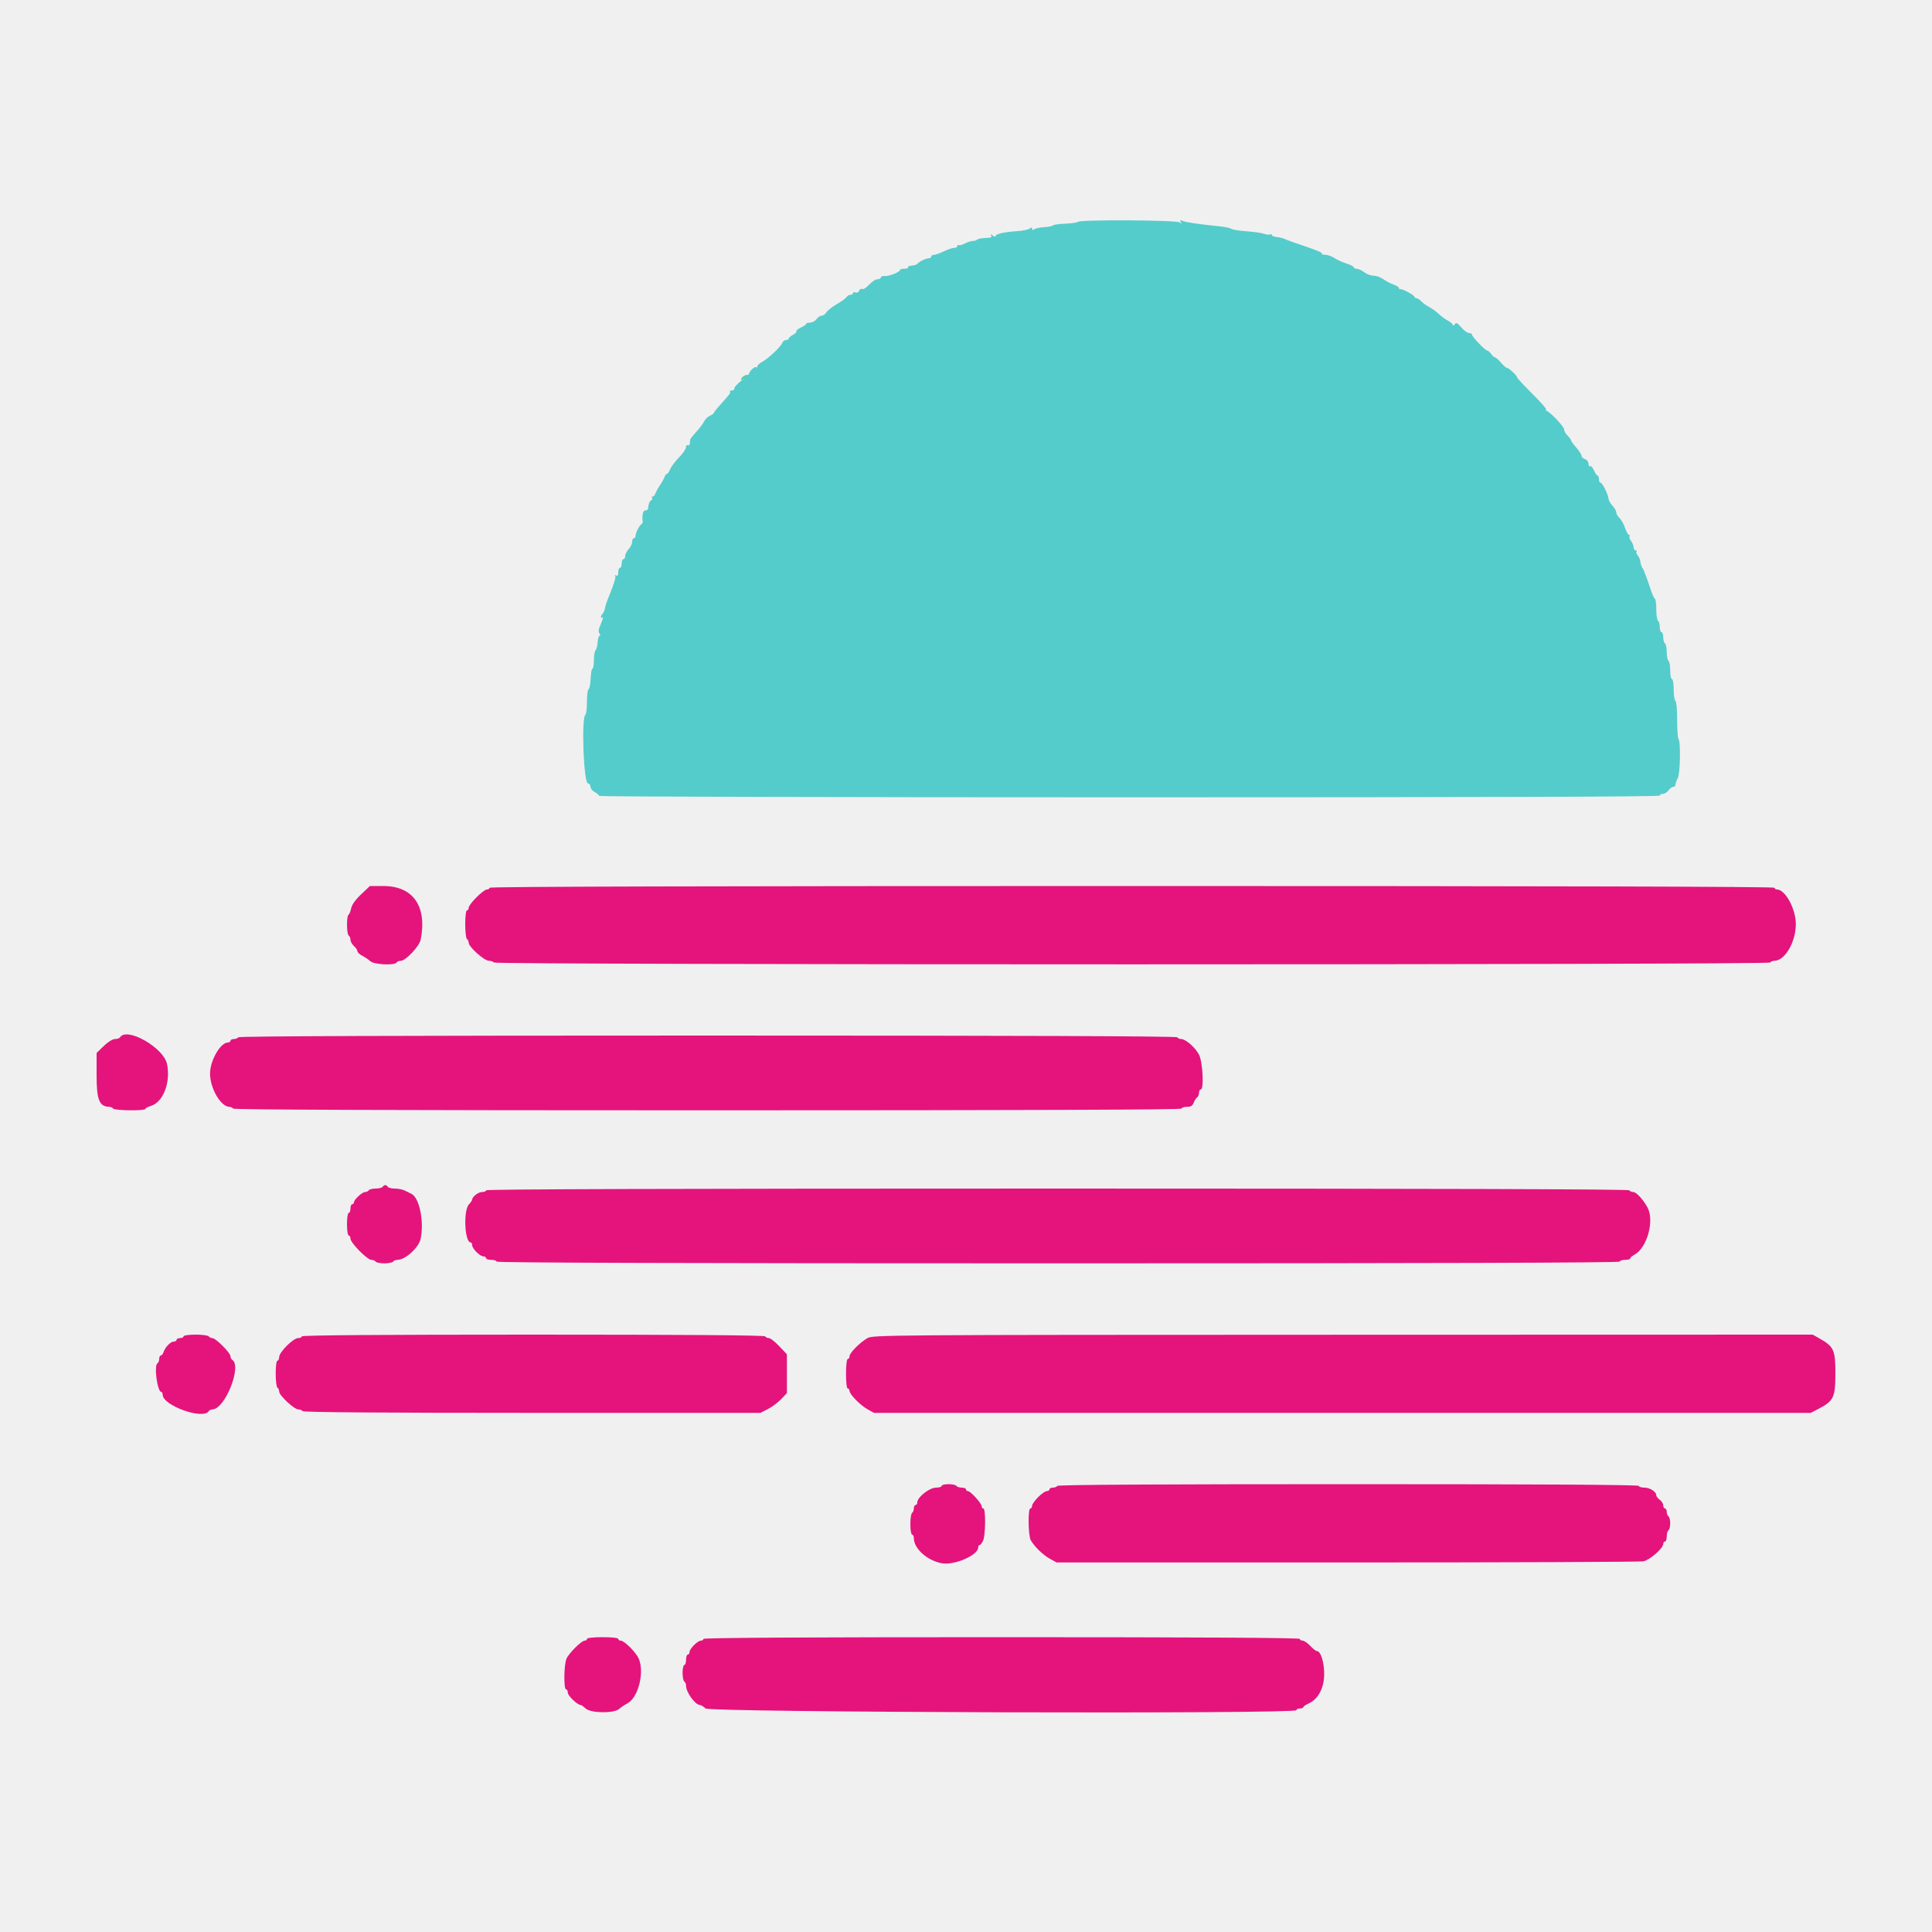
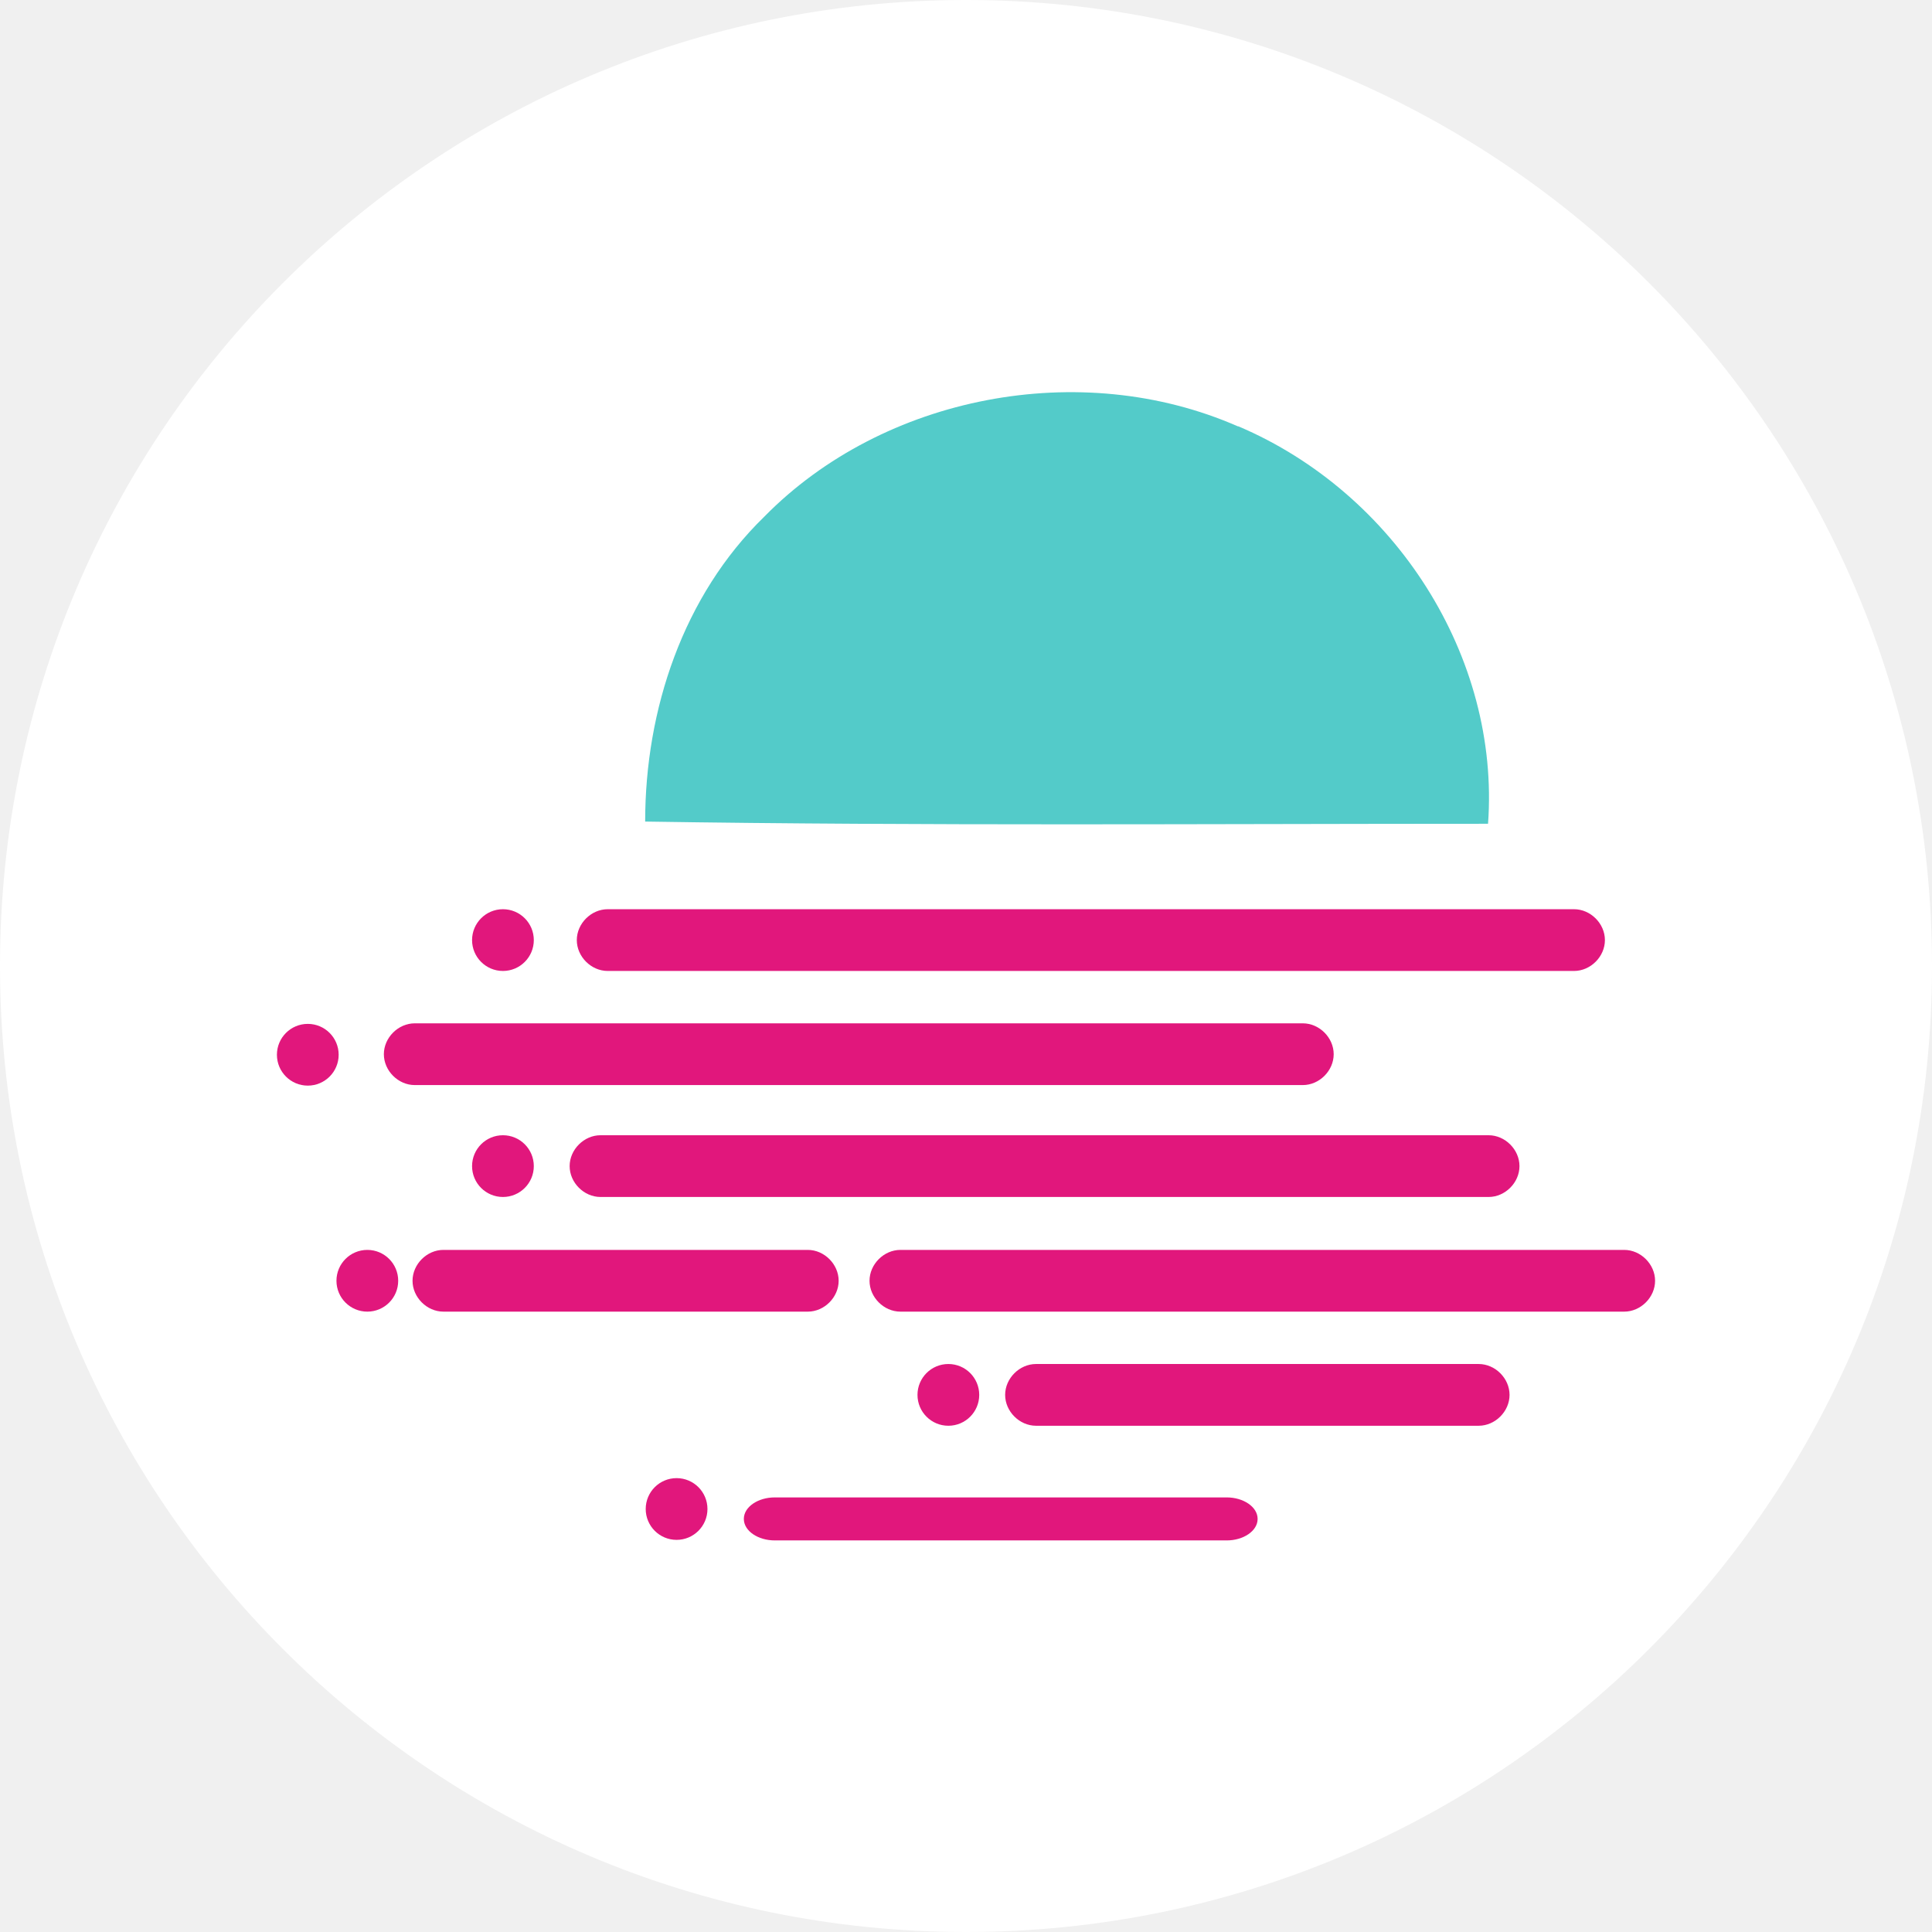
- <svg xmlns="http://www.w3.org/2000/svg" width="500" height="500" viewBox="0 0 500 500" fill="none">
-   <path fill-rule="evenodd" clip-rule="evenodd" d="M93.444 231.467C91.986 232.851 91.057 234.155 90.872 235.076C90.713 235.869 90.407 236.629 90.192 236.761C89.647 237.098 89.698 241.784 90.25 242.125C90.498 242.278 90.7 242.765 90.7 243.208C90.7 243.65 91.105 244.378 91.6 244.825C92.095 245.273 92.5 245.878 92.5 246.169C92.5 246.46 93.057 246.985 93.737 247.336C94.418 247.688 95.368 248.33 95.847 248.763C96.822 249.643 102.127 249.907 102.625 249.1C102.778 248.853 103.28 248.65 103.741 248.65C104.986 248.65 108.528 244.896 108.863 243.22C110.591 234.581 106.933 229.3 99.22 229.3H95.728L93.444 231.467ZM126.7 229.75C126.7 229.998 126.391 230.2 126.013 230.2C125.121 230.2 121.3 234.021 121.3 234.913C121.3 235.291 121.097 235.6 120.85 235.6C120.588 235.6 120.4 237.091 120.4 239.173C120.4 241.139 120.602 242.872 120.85 243.025C121.097 243.178 121.3 243.615 121.3 243.996C121.3 245.051 125.336 248.65 126.52 248.65C127.085 248.65 127.672 248.853 127.825 249.1C128.211 249.725 457.739 249.725 458.125 249.1C458.278 248.853 458.759 248.65 459.196 248.65C461.908 248.65 464.742 243.839 464.76 239.2C464.776 235.245 462.04 230.2 459.88 230.2C459.533 230.2 459.25 229.998 459.25 229.75C459.25 229.451 403.525 229.3 292.975 229.3C182.425 229.3 126.7 229.451 126.7 229.75ZM31.075 268.45C30.922 268.698 30.327 268.9 29.753 268.9C29.143 268.9 27.936 269.651 26.854 270.7L25 272.499V278.372C25 284.619 25.71 286.388 28.235 286.436C28.654 286.444 29.122 286.653 29.275 286.9C29.601 287.429 37.6 287.518 37.6 286.994C37.6 286.797 38.252 286.442 39.049 286.206C42.248 285.256 44.233 280.067 43.213 275.322C42.304 271.091 32.776 265.697 31.075 268.45ZM61.675 268.45C61.522 268.698 61.003 268.9 60.523 268.9C60.043 268.9 59.65 269.103 59.65 269.35C59.65 269.598 59.355 269.8 58.995 269.8C57.037 269.8 54.343 274.492 54.359 277.877C54.376 281.711 57.163 286.45 59.399 286.45C59.756 286.45 60.172 286.653 60.325 286.9C60.51 287.198 101.954 287.35 183.202 287.35C264.634 287.35 305.8 287.2 305.8 286.9C305.8 286.653 306.412 286.45 307.161 286.45C308.184 286.45 308.625 286.181 308.933 285.369C309.159 284.774 309.56 284.155 309.822 283.992C310.085 283.83 310.3 283.304 310.3 282.823C310.3 282.343 310.503 281.95 310.75 281.95C311.632 281.95 311.281 274.874 310.305 272.958C309.347 271.083 306.855 268.9 305.672 268.9C305.277 268.9 304.828 268.698 304.675 268.45C304.491 268.152 263.505 268 183.175 268C102.846 268 61.859 268.152 61.675 268.45ZM99.025 307.15C98.872 307.398 98.062 307.6 97.225 307.6C96.388 307.6 95.578 307.803 95.425 308.05C95.272 308.298 94.846 308.5 94.478 308.5C93.715 308.5 91.6 310.47 91.6 311.18C91.6 311.439 91.397 311.65 91.15 311.65C90.903 311.65 90.7 312.157 90.7 312.775C90.7 313.394 90.498 313.9 90.25 313.9C89.996 313.9 89.8 315.175 89.8 316.825C89.8 318.476 89.996 319.75 90.25 319.75C90.498 319.75 90.7 320.109 90.7 320.549C90.7 321.628 95.043 326.05 96.102 326.05C96.567 326.05 97.072 326.253 97.225 326.5C97.378 326.748 98.391 326.95 99.475 326.95C100.559 326.95 101.572 326.748 101.725 326.5C101.878 326.253 102.399 326.05 102.883 326.05C104.904 326.05 108.422 322.827 108.875 320.56C109.789 315.992 108.516 309.892 106.45 308.949C106.079 308.779 105.322 308.406 104.768 308.12C104.215 307.834 103.063 307.6 102.208 307.6C101.353 307.6 100.528 307.398 100.375 307.15C100.222 306.903 99.918 306.7 99.7 306.7C99.482 306.7 99.178 306.903 99.025 307.15ZM125.8 308.05C125.8 308.298 125.325 308.5 124.745 308.5C123.772 308.5 122.2 309.715 122.2 310.467C122.2 310.643 121.824 311.191 121.365 311.684C119.863 313.296 120.246 321.55 121.822 321.55C122.03 321.55 122.2 321.863 122.2 322.246C122.2 323.146 124.205 325.15 125.105 325.15C125.487 325.15 125.8 325.353 125.8 325.6C125.8 325.848 126.408 326.05 127.15 326.05C127.893 326.05 128.5 326.253 128.5 326.5C128.5 326.8 177.25 326.95 273.85 326.95C370.45 326.95 419.2 326.8 419.2 326.5C419.2 326.253 419.808 326.05 420.55 326.05C421.293 326.05 421.9 325.882 421.9 325.677C421.9 325.471 422.388 325.041 422.985 324.722C426.245 322.978 428.21 315.943 426.392 312.531C425.311 310.503 423.484 308.5 422.714 308.5C422.296 308.5 421.828 308.298 421.675 308.05C421.491 307.752 371.645 307.6 273.598 307.6C175.366 307.6 125.8 307.751 125.8 308.05ZM47.5 345.85C47.5 346.098 47.095 346.3 46.6 346.3C46.105 346.3 45.7 346.503 45.7 346.75C45.7 346.998 45.369 347.2 44.965 347.2C44.137 347.2 42.714 348.675 42.308 349.954C42.161 350.419 41.85 350.8 41.62 350.8C41.389 350.8 41.2 351.193 41.2 351.673C41.2 352.154 40.998 352.672 40.75 352.825C39.799 353.413 40.729 360.25 41.759 360.25C41.947 360.25 42.1 360.563 42.1 360.946C42.1 363.763 52.599 367.509 54.025 365.2C54.178 364.953 54.602 364.75 54.967 364.75C58.199 364.75 62.692 353.527 60.1 351.925C59.852 351.772 59.65 351.35 59.65 350.987C59.65 350.129 55.822 346.3 54.963 346.3C54.6 346.3 54.178 346.098 54.025 345.85C53.872 345.603 52.341 345.4 50.623 345.4C48.841 345.4 47.5 345.594 47.5 345.85ZM78.1 345.85C78.1 346.098 77.668 346.3 77.14 346.3C75.893 346.3 72.25 349.943 72.25 351.191C72.25 351.718 72.047 352.15 71.8 352.15C71.54 352.15 71.35 353.567 71.35 355.498C71.35 357.34 71.552 358.972 71.8 359.125C72.047 359.278 72.25 359.736 72.25 360.142C72.25 361.137 76.128 364.75 77.197 364.75C77.665 364.75 78.172 364.953 78.325 365.2C78.508 365.496 98.791 365.65 137.709 365.65H196.814L198.77 364.638C199.845 364.081 201.383 362.928 202.188 362.075L203.65 360.525V355.508V350.493L201.67 348.397C200.58 347.244 199.377 346.3 198.996 346.3C198.614 346.3 198.178 346.098 198.025 345.85C197.842 345.554 177.32 345.4 137.923 345.4C98.341 345.4 78.1 345.552 78.1 345.85ZM224.449 346.331C222.467 347.494 219.85 350.157 219.85 351.011C219.85 351.39 219.648 351.7 219.4 351.7C219.136 351.7 218.95 353.275 218.95 355.525C218.95 357.775 219.136 359.35 219.4 359.35C219.648 359.35 219.85 359.615 219.85 359.938C219.85 360.822 222.593 363.638 224.496 364.706L226.177 365.65H347.396H468.615L470.57 364.638C474.558 362.572 474.984 361.687 474.993 355.46C475.001 349.333 474.608 348.482 470.79 346.336L469.123 345.4L347.524 345.432C228.34 345.463 225.896 345.481 224.449 346.331ZM243.7 384.55C243.7 384.798 243.031 385 242.213 385C240.561 385 237.4 387.479 237.4 388.774C237.4 389.173 237.197 389.5 236.95 389.5C236.702 389.5 236.5 389.893 236.5 390.373C236.5 390.854 236.298 391.372 236.05 391.525C235.803 391.678 235.6 393.007 235.6 394.477C235.6 395.959 235.8 397.15 236.05 397.15C236.298 397.15 236.5 397.558 236.5 398.056C236.5 400.774 239.917 403.854 243.721 404.566C246.959 405.172 253.15 402.493 253.15 400.487C253.15 400.137 253.32 399.85 253.528 399.85C253.735 399.85 254.14 399.335 254.428 398.704C255.072 397.292 255.131 390.4 254.5 390.4C254.253 390.4 254.05 390.136 254.05 389.813C254.05 389.072 251.174 385.9 250.502 385.9C250.226 385.9 250 385.698 250 385.45C250 385.203 249.506 385 248.902 385C248.298 385 247.678 384.798 247.525 384.55C247.372 384.303 246.448 384.1 245.473 384.1C244.498 384.1 243.7 384.303 243.7 384.55ZM273.625 384.55C273.472 384.798 272.953 385 272.473 385C271.993 385 271.6 385.203 271.6 385.45C271.6 385.698 271.29 385.9 270.91 385.9C270.53 385.9 269.518 386.602 268.66 387.461C267.802 388.318 267.1 389.33 267.1 389.711C267.1 390.09 266.898 390.4 266.65 390.4C265.991 390.4 266.086 397.412 266.762 398.603C267.718 400.283 269.944 402.441 271.738 403.424L273.451 404.364H348.808C390.255 404.364 424.701 404.229 425.357 404.065C427.119 403.622 430.45 400.664 430.45 399.541C430.45 399.216 430.652 398.95 430.9 398.95C431.147 398.95 431.35 398.355 431.35 397.627C431.35 396.899 431.553 396.178 431.8 396.025C432.048 395.872 432.25 395.062 432.25 394.225C432.25 393.388 432.048 392.578 431.8 392.425C431.553 392.272 431.35 391.754 431.35 391.273C431.35 390.793 431.147 390.4 430.9 390.4C430.652 390.4 430.45 390.04 430.45 389.599C430.45 389.159 430.045 388.507 429.55 388.15C429.055 387.794 428.65 387.274 428.65 386.996C428.65 386.061 427.017 385 425.578 385C424.792 385 424.15 384.798 424.15 384.55C424.15 384.252 398.809 384.1 349.027 384.1C299.429 384.1 273.808 384.253 273.625 384.55ZM151.9 424.15C151.9 424.398 151.637 424.6 151.316 424.6C150.493 424.6 147.286 427.774 146.612 429.256C145.94 430.734 145.849 437.2 146.5 437.2C146.747 437.2 146.95 437.595 146.95 438.078C146.95 438.855 149.459 441.25 150.273 441.25C150.446 441.25 151.022 441.655 151.553 442.15C152.881 443.387 158.921 443.465 160.253 442.263C160.732 441.83 161.677 441.191 162.352 440.842C165.174 439.386 166.851 432.781 165.3 429.234C164.603 427.642 161.566 424.6 160.675 424.6C160.304 424.6 160 424.398 160 424.15C160 423.884 158.35 423.7 155.95 423.7C153.55 423.7 151.9 423.884 151.9 424.15ZM182.05 424.15C182.05 424.398 181.755 424.6 181.395 424.6C180.547 424.6 178.45 426.697 178.45 427.546C178.45 427.906 178.247 428.2 178 428.2C177.753 428.2 177.55 428.808 177.55 429.55C177.55 430.293 177.347 430.9 177.1 430.9C176.852 430.9 176.65 431.799 176.65 432.898C176.65 433.997 176.852 435.022 177.1 435.175C177.347 435.328 177.55 435.823 177.55 436.276C177.55 437.957 179.933 441.25 181.15 441.25C181.418 441.25 182.072 441.655 182.603 442.15C183.703 443.174 335.5 443.621 335.5 442.6C335.5 442.353 335.905 442.15 336.4 442.15C336.895 442.15 337.3 441.997 337.3 441.811C337.3 441.623 337.91 441.2 338.657 440.87C341.143 439.769 342.7 436.836 342.7 433.25C342.7 430.163 341.797 427.3 340.822 427.3C340.569 427.3 339.794 426.693 339.1 425.95C338.406 425.208 337.515 424.6 337.12 424.6C336.724 424.6 336.4 424.398 336.4 424.15C336.4 423.852 310.375 423.7 259.225 423.7C208.075 423.7 182.05 423.852 182.05 424.15Z" fill="#E4147C" />
-   <path fill-rule="evenodd" clip-rule="evenodd" d="M278.962 57.409C278.749 57.616 277.259 57.834 275.65 57.893C274.041 57.951 272.624 58.148 272.5 58.332C272.376 58.515 271.364 58.72 270.25 58.787C269.136 58.854 267.972 59.1 267.663 59.334C267.286 59.62 267.1 59.576 267.1 59.2C267.1 58.782 266.947 58.767 266.495 59.143C266.162 59.418 264.694 59.724 263.232 59.821C259.804 60.048 257.65 60.546 257.65 61.111C257.65 61.358 257.307 61.282 256.888 60.943C256.371 60.523 256.236 60.505 256.465 60.888C256.809 61.46 256.678 61.508 254.41 61.636C253.742 61.674 253.05 61.851 252.872 62.027C252.696 62.205 252.202 62.35 251.776 62.35C251.351 62.35 250.438 62.644 249.746 63.003C249.055 63.36 248.323 63.552 248.12 63.426C247.917 63.3 247.75 63.411 247.75 63.673C247.75 63.935 247.383 64.15 246.934 64.15C246.486 64.15 245.281 64.555 244.256 65.05C243.232 65.545 242.08 65.95 241.696 65.95C241.314 65.95 241 66.153 241 66.4C241 66.648 240.694 66.85 240.319 66.85C239.599 66.85 237.797 67.745 237.375 68.31C237.237 68.495 236.593 68.689 235.944 68.743C235.296 68.797 234.863 69.001 234.984 69.196C235.105 69.39 234.685 69.55 234.052 69.55C233.419 69.55 232.9 69.703 232.9 69.89C232.9 70.424 230.084 71.536 228.963 71.444C228.406 71.397 227.95 71.561 227.95 71.805C227.95 72.05 227.637 72.25 227.256 72.25C226.553 72.25 225.889 72.7 224.362 74.211C223.899 74.67 223.322 74.924 223.082 74.776C222.841 74.627 222.52 74.829 222.369 75.225C222.211 75.634 221.804 75.833 221.422 75.686C221.052 75.544 220.75 75.624 220.75 75.865C220.75 76.104 220.456 76.3 220.098 76.3C219.739 76.3 219.283 76.563 219.085 76.885C218.887 77.207 217.758 78.028 216.575 78.711C215.393 79.394 214.179 80.346 213.88 80.826C213.579 81.308 213.022 81.7 212.641 81.7C212.261 81.7 211.657 82.105 211.3 82.6C210.943 83.095 210.19 83.5 209.626 83.5C209.061 83.5 208.6 83.653 208.6 83.84C208.6 84.028 207.991 84.45 207.248 84.779C206.503 85.109 205.99 85.532 206.107 85.721C206.224 85.91 205.82 86.332 205.209 86.658C204.6 86.985 204.1 87.421 204.1 87.627C204.1 87.831 203.79 88 203.41 88C203.032 88 202.587 88.355 202.422 88.788C202.041 89.785 198.864 92.766 197.238 93.65C196.557 94.02 196 94.533 196 94.788C196 95.044 195.834 95.151 195.63 95.025C195.273 94.804 194.043 95.956 193.864 96.68C193.815 96.874 192.91 97.707 191.85 98.53C190.791 99.353 189.976 100.257 190.038 100.538C190.099 100.82 189.813 101.05 189.4 101.05C188.988 101.05 188.769 101.168 188.913 101.312C189.19 101.59 188.879 102.015 186.336 104.831C185.463 105.798 184.75 106.711 184.75 106.863C184.75 107.014 184.298 107.337 183.745 107.581C183.193 107.825 182.516 108.482 182.24 109.041C181.965 109.599 181.05 110.814 180.207 111.74C179.365 112.666 178.65 113.576 178.619 113.762C178.588 113.948 178.538 114.416 178.506 114.802C178.475 115.188 178.248 115.378 178 115.225C177.753 115.072 177.54 115.313 177.528 115.761C177.516 116.208 176.71 117.385 175.737 118.375C174.763 119.365 173.736 120.732 173.454 121.413C173.172 122.093 172.787 122.65 172.598 122.65C172.409 122.65 172.132 123.005 171.982 123.438C171.833 123.871 171.301 124.833 170.8 125.575C170.299 126.318 169.767 127.28 169.618 127.713C169.468 128.146 169.154 128.5 168.921 128.5C168.687 128.5 168.612 128.686 168.751 128.912C168.891 129.138 168.791 129.395 168.529 129.482C168.12 129.618 167.821 130.426 167.685 131.763C167.666 131.948 167.346 132.1 166.975 132.1C166.392 132.1 166.114 133.409 166.338 135.087C166.36 135.246 166.208 135.499 166.001 135.65C165.403 136.087 164.5 137.874 164.5 138.62C164.5 138.994 164.298 139.3 164.05 139.3C163.803 139.3 163.6 139.714 163.6 140.219C163.6 140.724 163.195 141.573 162.7 142.104C162.205 142.635 161.8 143.437 161.8 143.885C161.8 144.333 161.598 144.7 161.35 144.7C161.103 144.7 160.9 145.206 160.9 145.825C160.9 146.444 160.698 146.95 160.45 146.95C160.203 146.95 160 147.469 160 148.102C160 148.895 159.826 149.153 159.438 148.929C159.128 148.751 159.016 148.763 159.189 148.954C159.463 149.259 158.999 150.864 157.749 153.925C157.036 155.672 156.713 156.635 156.544 157.515C156.451 158.006 156.177 158.603 155.938 158.843C155.371 159.41 155.37 160.134 155.937 159.784C156.176 159.636 155.986 160.377 155.514 161.432C154.894 162.816 154.788 163.509 155.132 163.925C155.395 164.241 155.425 164.5 155.197 164.5C154.97 164.5 154.733 165.26 154.671 166.187C154.608 167.115 154.364 168.066 154.129 168.302C153.892 168.538 153.7 169.702 153.7 170.89C153.7 172.078 153.532 173.05 153.327 173.05C153.122 173.05 152.908 174.215 152.852 175.638C152.796 177.061 152.558 178.293 152.325 178.375C152.091 178.458 151.9 179.914 151.9 181.611C151.9 183.308 151.729 184.803 151.52 184.932C150.408 185.619 151.039 202.75 152.176 202.75C152.519 202.75 152.8 203.121 152.8 203.574C152.8 204.027 153.306 204.669 153.925 205C154.544 205.331 155.05 205.771 155.05 205.977C155.05 206.181 216.813 206.35 292.3 206.35C383.5 206.35 429.55 206.199 429.55 205.9C429.55 205.653 429.91 205.45 430.351 205.45C430.791 205.45 431.443 205.045 431.8 204.55C432.157 204.055 432.708 203.65 433.024 203.65C433.341 203.65 433.601 203.397 433.602 203.088C433.605 202.778 433.876 202.008 434.205 201.375C434.85 200.14 434.998 191.849 434.388 191.238C434.202 191.052 434.05 188.819 434.05 186.277C434.05 183.68 433.853 181.532 433.6 181.375C433.353 181.222 433.15 179.894 433.15 178.423C433.15 176.942 432.95 175.75 432.7 175.75C432.453 175.75 432.25 174.75 432.25 173.527C432.25 172.304 432.048 171.178 431.8 171.025C431.553 170.872 431.35 169.86 431.35 168.775C431.35 167.691 431.148 166.678 430.9 166.525C430.653 166.372 430.45 165.651 430.45 164.923C430.45 164.195 430.248 163.6 430 163.6C429.753 163.6 429.55 163.005 429.55 162.277C429.55 161.549 429.348 160.828 429.1 160.675C428.853 160.522 428.65 159.21 428.65 157.761C428.65 156.311 428.49 155.058 428.295 154.975C428.099 154.893 427.605 153.813 427.198 152.575C426.169 149.45 425.317 147.217 425.05 146.95C424.834 146.734 424.601 145.961 424.42 144.858C424.374 144.574 424.093 144.049 423.797 143.692C423.5 143.334 423.391 142.909 423.554 142.746C423.717 142.583 423.613 142.45 423.325 142.45C423.036 142.45 422.793 142.096 422.785 141.663C422.778 141.23 422.481 140.49 422.125 140.021C421.77 139.552 421.585 138.995 421.716 138.784C421.846 138.572 421.771 138.4 421.549 138.4C421.326 138.4 420.877 137.594 420.552 136.607C420.227 135.62 419.587 134.475 419.13 134.062C418.674 133.649 418.3 133.001 418.3 132.622C418.3 132.243 417.861 131.466 417.325 130.895C416.789 130.325 416.32 129.501 416.284 129.066C416.19 127.933 414.672 124.9 414.198 124.9C413.979 124.9 413.8 124.495 413.8 124C413.8 123.505 413.647 123.1 413.46 123.1C413.272 123.1 412.851 122.492 412.521 121.748C412.191 121.003 411.737 120.509 411.511 120.649C411.285 120.789 411.1 120.5 411.1 120.008C411.1 119.506 410.703 118.985 410.2 118.825C409.705 118.668 409.3 118.277 409.3 117.956C409.3 117.635 408.696 116.687 407.957 115.848C407.219 115.01 406.611 114.173 406.607 113.988C406.603 113.802 406.195 113.245 405.7 112.75C405.205 112.255 404.8 111.541 404.8 111.163C404.8 110.437 401.343 106.751 400.262 106.323C399.909 106.184 399.858 106.055 400.148 106.036C400.436 106.016 398.867 104.204 396.661 102.009C394.455 99.813 392.65 97.88 392.65 97.713C392.65 97.249 390.498 95.2 390.011 95.2C389.773 95.2 389.069 94.593 388.444 93.85C387.819 93.108 387.138 92.5 386.928 92.5C386.719 92.5 386.257 92.095 385.9 91.6C385.543 91.105 385.078 90.7 384.865 90.7C384.357 90.7 380.95 87.145 380.95 86.613C380.95 86.386 380.61 86.2 380.195 86.2C379.78 86.2 378.874 85.542 378.184 84.738C377.13 83.511 376.853 83.384 376.47 83.95C376.219 84.321 376.01 84.406 376.007 84.139C376.003 83.871 375.447 83.365 374.77 83.014C374.094 82.662 372.993 81.86 372.325 81.229C371.655 80.599 370.538 79.79 369.842 79.432C369.145 79.074 368.248 78.425 367.847 77.991C367.447 77.556 366.89 77.2 366.61 77.2C366.33 77.2 366.1 77.044 366.1 76.853C366.1 76.424 362.912 74.682 362.412 74.838C362.213 74.9 362.05 74.768 362.05 74.544C362.05 74.321 361.434 73.923 360.68 73.661C359.927 73.398 358.731 72.771 358.024 72.267C357.315 71.763 356.16 71.346 355.455 71.34C354.751 71.334 353.669 70.934 353.05 70.45C352.431 69.966 351.571 69.566 351.138 69.56C350.704 69.555 350.35 69.38 350.35 69.172C350.35 68.964 349.489 68.522 348.438 68.188C347.386 67.855 345.987 67.215 345.33 66.766C344.673 66.317 343.56 65.934 342.855 65.914C342.151 65.895 341.839 65.773 342.162 65.644C342.485 65.515 340.663 64.717 338.112 63.872C335.562 63.027 333.07 62.135 332.575 61.889C332.08 61.642 331.118 61.398 330.438 61.348C329.757 61.296 329.2 61.079 329.2 60.864C329.2 60.65 328.947 60.564 328.638 60.673C328.328 60.782 327.606 60.697 327.033 60.485C326.46 60.273 324.44 59.986 322.546 59.848C320.652 59.71 318.893 59.425 318.639 59.217C318.383 59.009 317.061 58.724 315.7 58.585C310.235 58.023 306.882 57.533 306.063 57.174C305.386 56.878 305.285 56.933 305.587 57.436C305.895 57.945 305.841 57.969 305.324 57.559C304.554 56.946 279.582 56.804 278.962 57.409Z" fill="#54CCCB" />
-   <path fill-rule="evenodd" clip-rule="evenodd" d="M192.044 97.692C191.3 98.537 191.916 98.518 193.048 97.661C193.662 97.196 193.73 97.006 193.273 97.017C192.916 97.027 192.364 97.331 192.044 97.692Z" fill="#54D0A4" />
+ <svg xmlns="http://www.w3.org/2000/svg" width="300" height="300" viewBox="0 0 300 300" fill="none">
+   <circle cx="150" cy="150" r="150" fill="white" />
+   <g clip-path="url(#clip0_3724_3418)">
+     <path d="M190.489 232.518C193.057 232.518 195.282 233.974 195.282 235.857C195.282 237.74 193.057 239.195 190.489 239.195H120.297C117.729 239.195 115.503 237.74 115.503 235.857C115.503 233.974 117.729 232.518 120.297 232.518H190.489Z" fill="#E1177C" />
+     <path d="M105.06 239.11C107.707 239.11 109.854 236.964 109.854 234.316C109.854 231.669 107.707 229.523 105.06 229.523C102.413 229.523 100.266 231.669 100.266 234.316C100.266 236.964 102.413 239.11 105.06 239.11Z" fill="#E1177C" />
+     <path d="M147.261 221.39C149.908 221.39 152.054 219.244 152.054 216.597C152.054 213.949 149.908 211.803 147.261 211.803C144.613 211.803 142.467 213.949 142.467 216.597C142.467 219.244 144.613 221.39 147.261 221.39Z" fill="#E1177C" />
+     <path d="M229.608 211.803C232.176 211.803 234.402 214.029 234.402 216.597C234.402 219.165 232.176 221.39 229.608 221.39H160.871C158.303 221.39 156.078 219.165 156.078 216.597C156.078 214.029 158.303 211.803 160.871 211.803H229.608Z" fill="#E1177C" />
+     <path d="M57.038 203.671C59.686 203.671 61.832 201.525 61.832 198.878C61.832 196.23 59.686 194.084 57.038 194.084C54.391 194.084 52.245 196.23 52.245 198.878C52.245 201.525 54.391 203.671 57.038 203.671Z" fill="#E1177C" />
+     <path d="M125.433 194.084C128.001 194.084 130.226 196.31 130.226 198.878C130.226 201.446 128.001 203.671 125.433 203.671H68.851C66.283 203.671 64.058 201.446 64.058 198.878C64.058 196.31 66.283 194.084 68.851 194.084H125.433Z" fill="#E1177C" />
+     <path d="M252.206 194.084C254.774 194.084 257 196.31 257 198.878C257 201.446 254.774 203.671 252.206 203.671H139.814C137.246 203.671 135.02 201.446 135.02 198.878C135.02 196.31 137.246 194.084 139.814 194.084H252.206Z" fill="#E1177C" />
+     <path d="M231.149 176.279C233.717 176.279 235.943 178.505 235.943 181.073C235.943 183.641 233.717 185.867 231.149 185.867H93.247C90.679 185.867 88.454 183.641 88.454 181.073C88.454 178.505 90.679 176.279 93.247 176.279H231.149Z" fill="#E1177C" />
+     <path d="M78.096 185.867C80.743 185.867 82.89 183.72 82.89 181.073C82.89 178.425 80.743 176.279 78.096 176.279C75.448 176.279 73.302 178.425 73.302 181.073C73.302 183.72 75.448 185.867 78.096 185.867Z" fill="#E1177C" />
+     <path d="M202.302 158.902C204.87 158.902 207.095 161.128 207.095 163.696C207.095 166.264 204.87 168.49 202.302 168.49H64.4C61.832 168.49 59.606 166.264 59.606 163.696C59.606 161.128 61.832 158.902 64.4 158.902H202.302Z" fill="#E1177C" />
+     <path d="M47.794 168.575C50.441 168.575 52.587 166.429 52.587 163.782C52.587 161.134 50.441 158.988 47.794 158.988C45.146 158.988 43 161.134 43 163.782C43 166.429 45.146 168.575 47.794 168.575Z" fill="#E1177C" />
+     <path d="M78.096 150.77C80.743 150.77 82.89 148.624 82.89 145.977C82.89 143.329 80.743 141.183 78.096 141.183C75.448 141.183 73.302 143.329 73.302 145.977C73.302 148.624 75.448 150.77 78.096 150.77Z" fill="#E1177C" />
+     <path d="M244.417 141.183C246.985 141.183 249.21 143.409 249.21 145.977C249.21 148.545 246.985 150.77 244.417 150.77H94.36C91.792 150.77 89.566 148.545 89.566 145.977C89.566 143.409 91.792 141.183 94.36 141.183H244.417Z" fill="#E1177C" />
+     <path d="M192.287 66.198C216.683 76.555 232.947 102.064 231.063 127.915C187.407 127.915 143.837 128.258 100.181 127.573C100.181 110.196 106.087 92.477 118.671 80.236C137.16 61.404 167.805 55.498 192.201 66.198H192.287Z" fill="#53CBC9" />
+   </g>
+   <defs>
+     <clipPath id="clip0_3724_3418">
+       <rect width="214" height="214" fill="white" transform="translate(43 43)" />
+     </clipPath>
+   </defs>
</svg>
